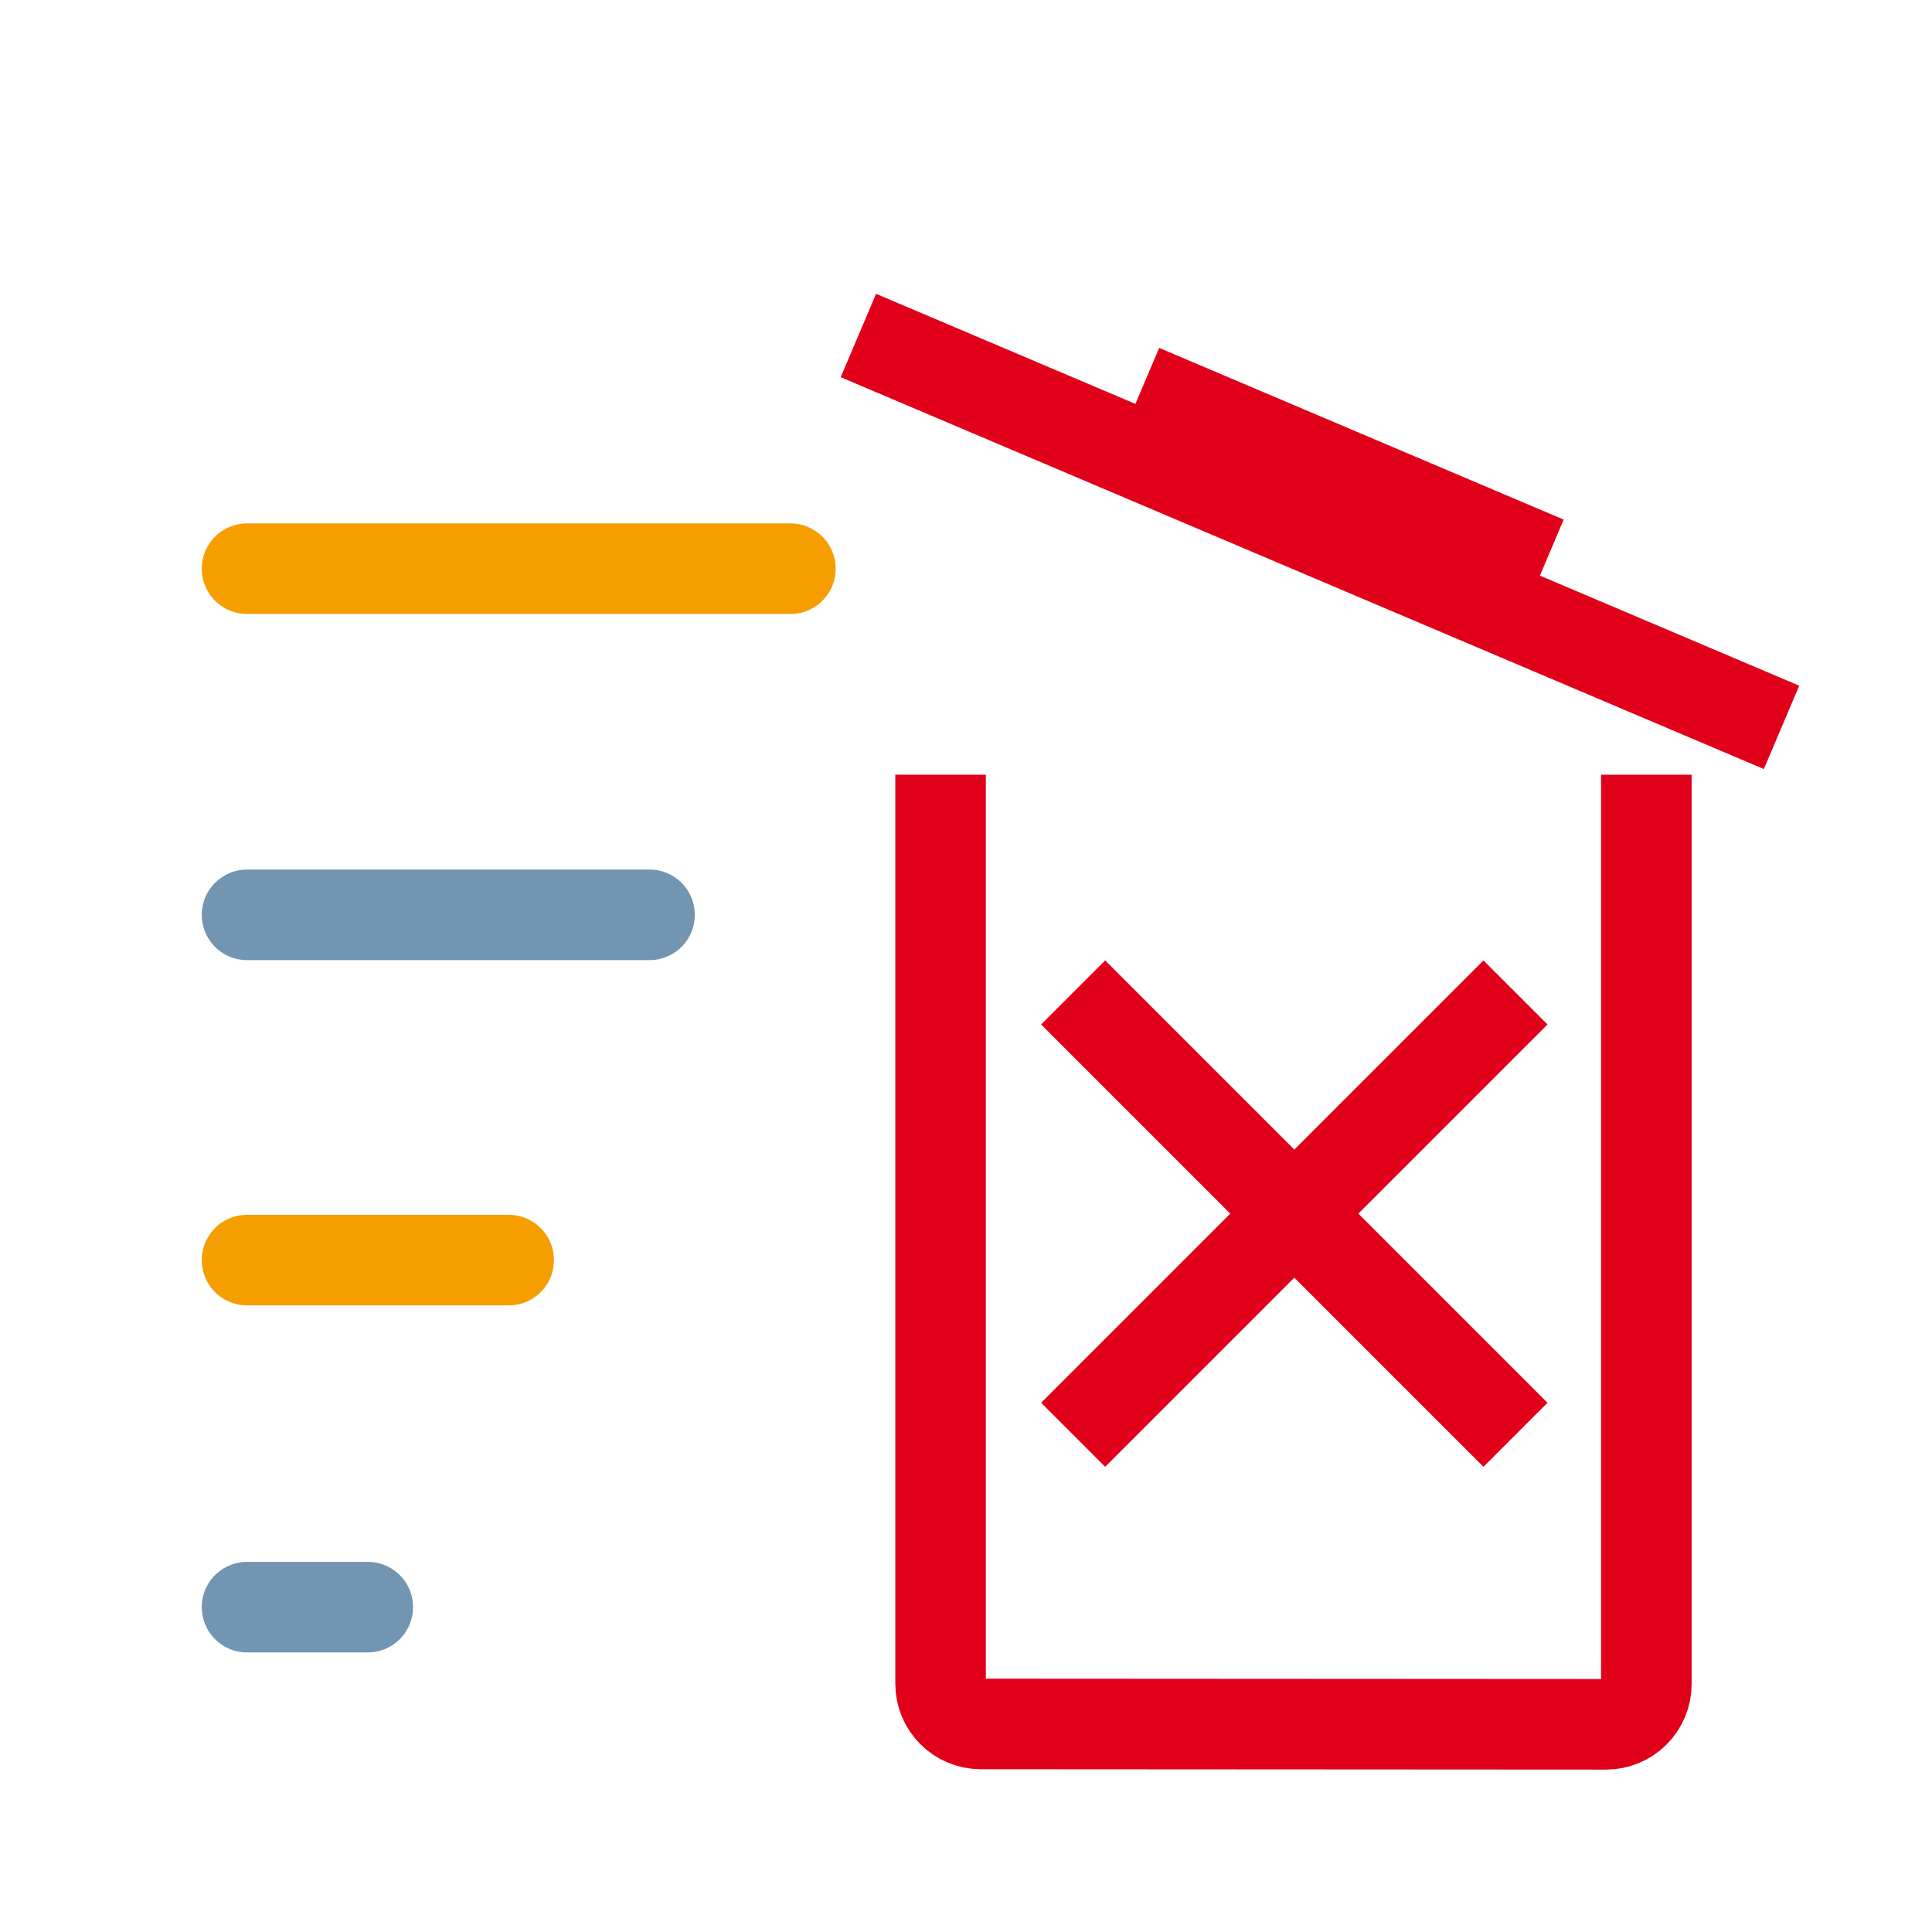
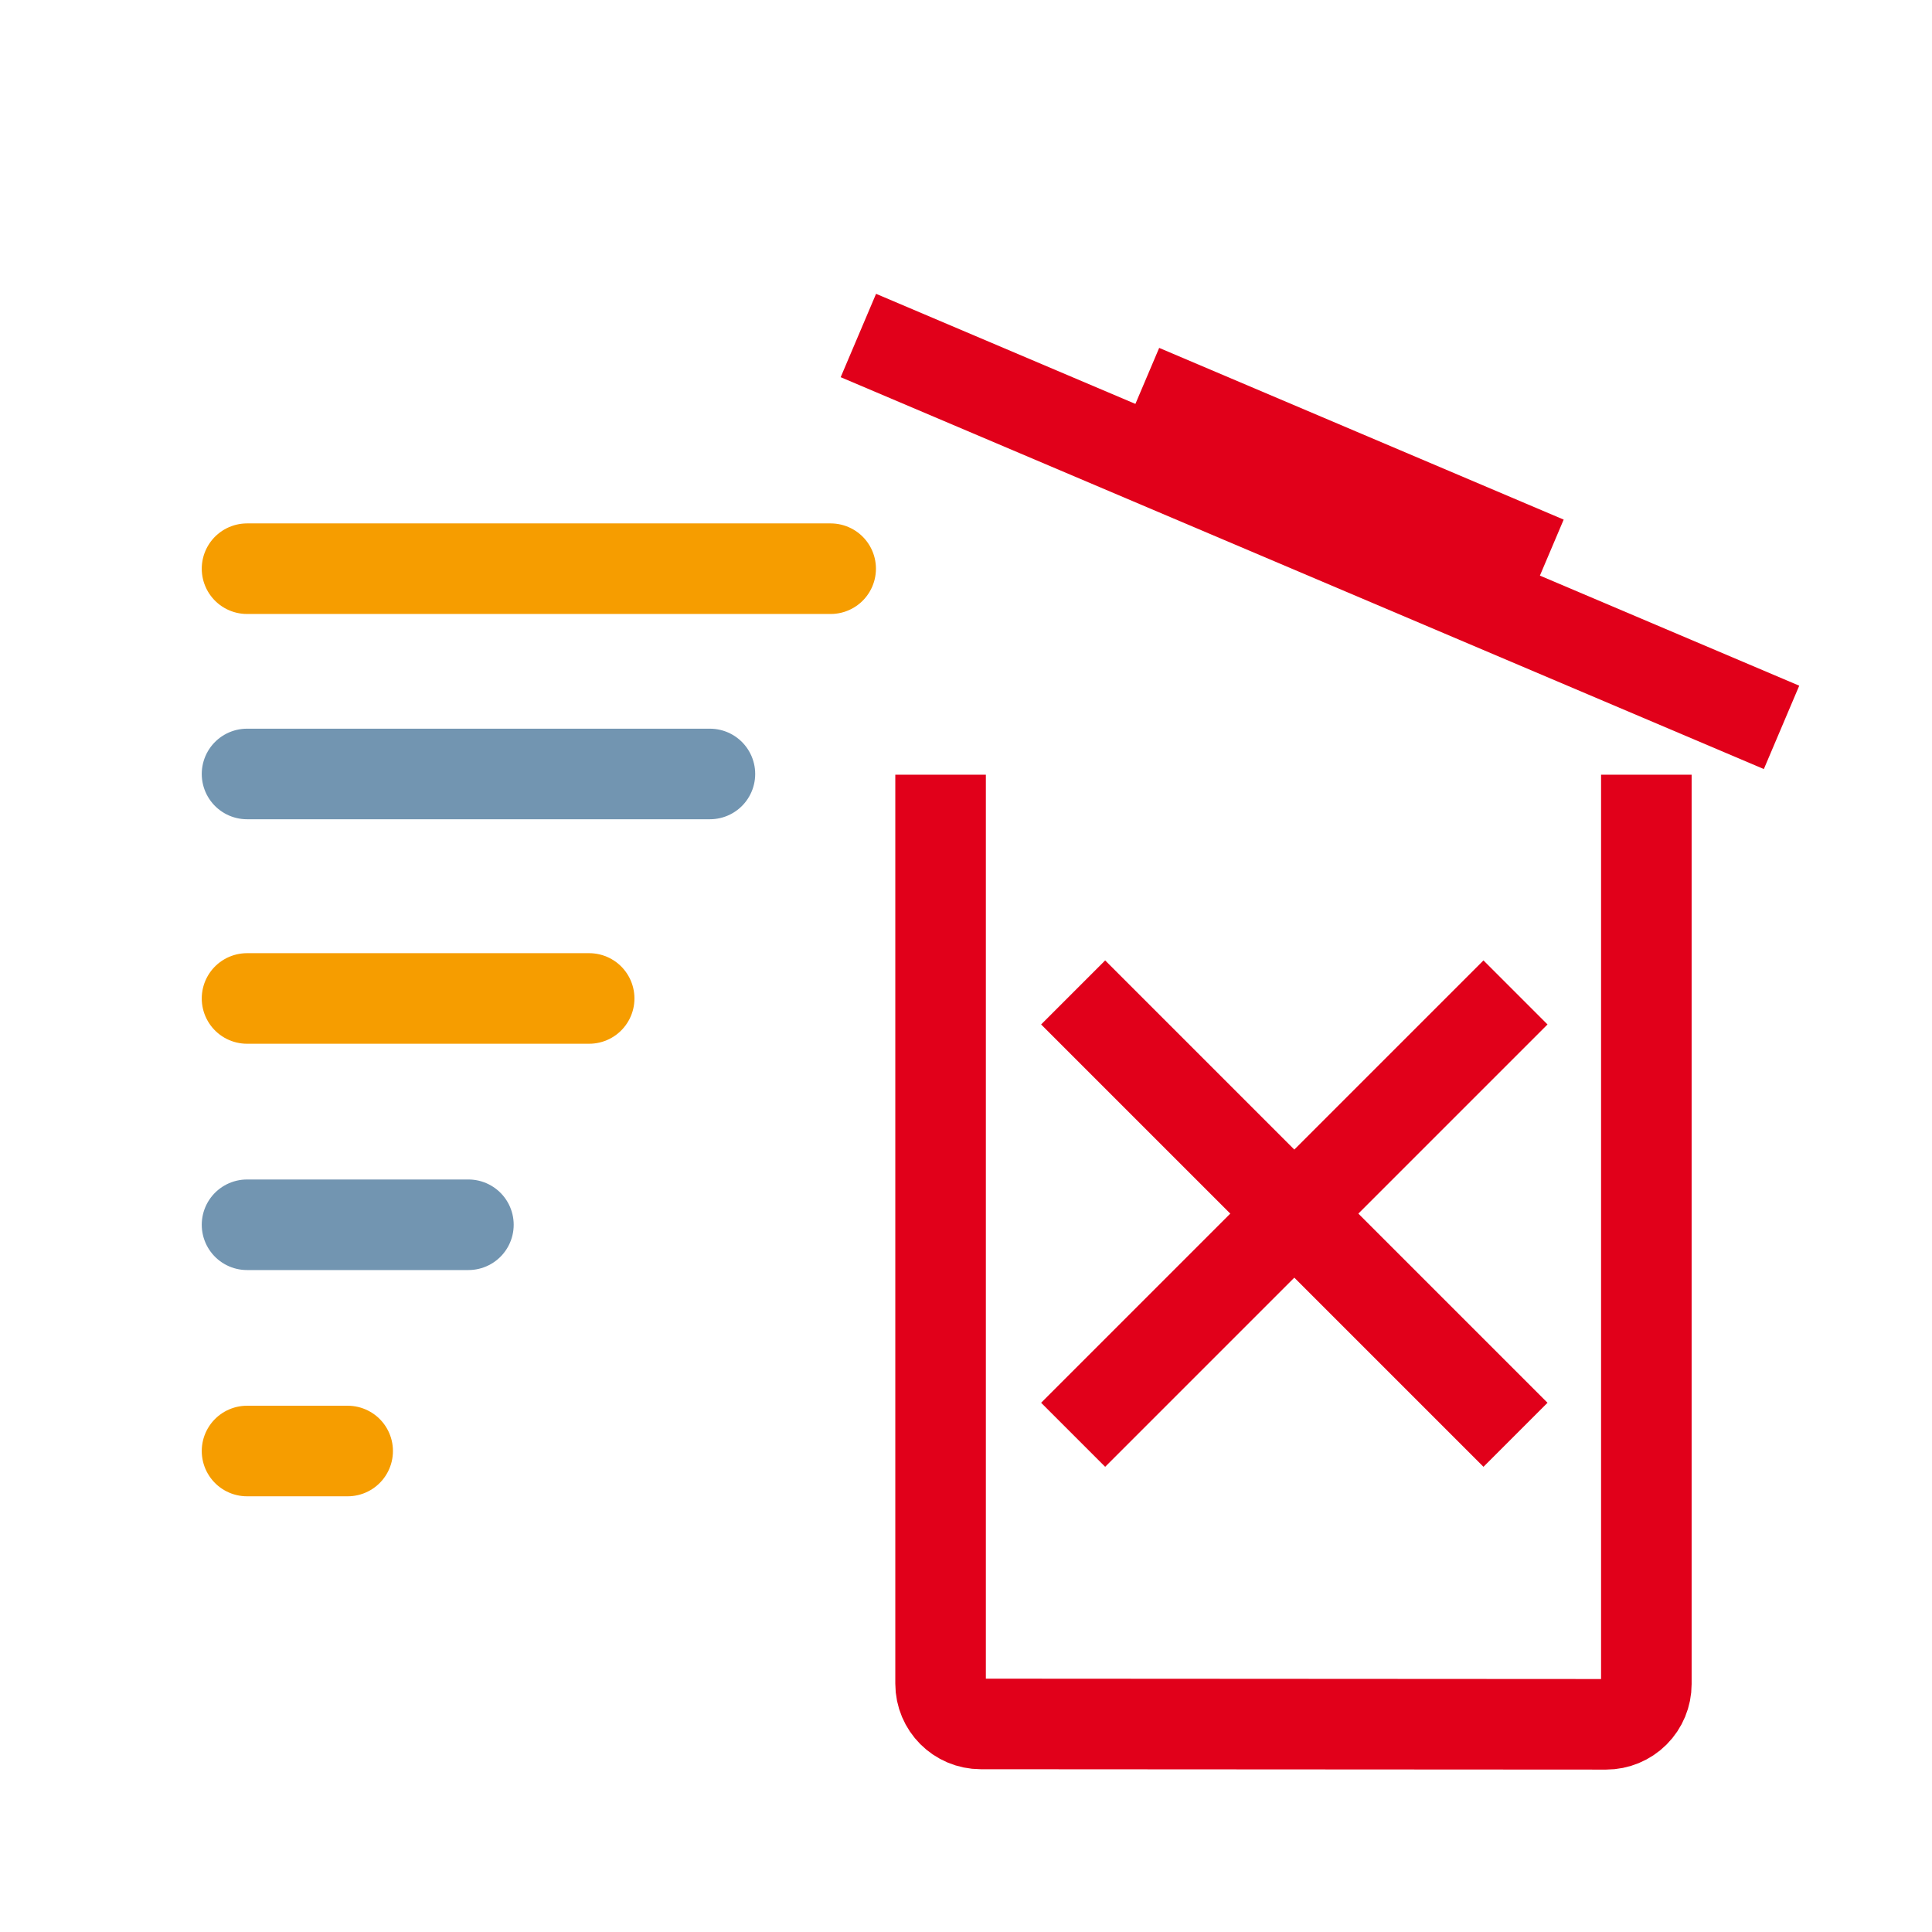
<svg xmlns="http://www.w3.org/2000/svg" width="100%" height="100%" viewBox="0 0 96 96" version="1.1" xml:space="preserve" style="fill-rule:evenodd;clip-rule:evenodd;stroke-miterlimit:2;">
  <g id="_-Housekeeping-Icons">
    <g id="Delete-all-JEM-data-v2">
      <g>
        <g>
          <path d="M88.524,36.143L42.652,16.671" style="fill:none;stroke:rgb(225,0,26);stroke-width:4.5px;" />
          <path d="M76.819,27.89L56.72,19.358" style="fill:none;stroke:rgb(225,0,26);stroke-width:4.5px;" />
        </g>
-         <path d="M81.806,38.494L81.806,83.68C81.806,84.21 81.595,84.719 81.22,85.094C80.845,85.469 80.336,85.68 79.805,85.68C73.629,85.676 54.909,85.665 48.735,85.662C47.631,85.661 46.737,84.766 46.737,83.662C46.737,74.681 46.737,38.494 46.737,38.494" style="fill:none;stroke:rgb(225,0,26);stroke-width:4.5px;" />
+         <path d="M81.806,38.494L81.806,83.68C81.806,84.21 81.595,84.719 81.22,85.094C80.845,85.469 80.336,85.68 79.805,85.68C73.629,85.676 54.909,85.665 48.735,85.662C47.631,85.661 46.737,84.766 46.737,83.662L46.737,38.494" style="fill:none;stroke:rgb(225,0,26);stroke-width:4.5px;" />
        <path d="M75.304,49.314L53.324,71.294M75.304,71.294L53.324,49.314" style="fill:none;stroke:rgb(225,0,26);stroke-width:4.5px;" />
      </g>
      <g id="Home">
-         <path d="M18.275,79.858L12.275,79.858" style="fill:none;stroke:rgb(114,149,177);stroke-width:4.5px;stroke-linecap:round;" />
-         <path d="M25.275,62.613L12.275,62.613" style="fill:none;stroke:rgb(246,157,0);stroke-width:4.5px;stroke-linecap:round;" />
-         <path d="M32.275,45.458L12.275,45.458" style="fill:none;stroke:rgb(114,149,177);stroke-width:4.5px;stroke-linecap:round;" />
-         <path d="M39.275,28.258L12.275,28.258" style="fill:none;stroke:rgb(246,157,0);stroke-width:4.5px;stroke-linecap:round;" />
+         <path d="M23.275,60.858L12.275,60.858" style="fill:none;stroke:rgb(114,149,177);stroke-width:4.5px;stroke-linecap:round;" />
+         <path d="M29.275,49.613L12.275,49.613" style="fill:none;stroke:rgb(246,157,0);stroke-width:4.5px;stroke-linecap:round;" />
+         <path d="M17.275,72.1L12.275,72.1" style="fill:none;stroke:rgb(246,157,0);stroke-width:4.5px;stroke-linecap:round;" />
+         <path d="M35.275,38.458L12.275,38.458" style="fill:none;stroke:rgb(114,149,177);stroke-width:4.5px;stroke-linecap:round;" />
+         <path d="M41.275,28.258L12.275,28.258" style="fill:none;stroke:rgb(246,157,0);stroke-width:4.5px;stroke-linecap:round;" />
      </g>
    </g>
  </g>
</svg>
